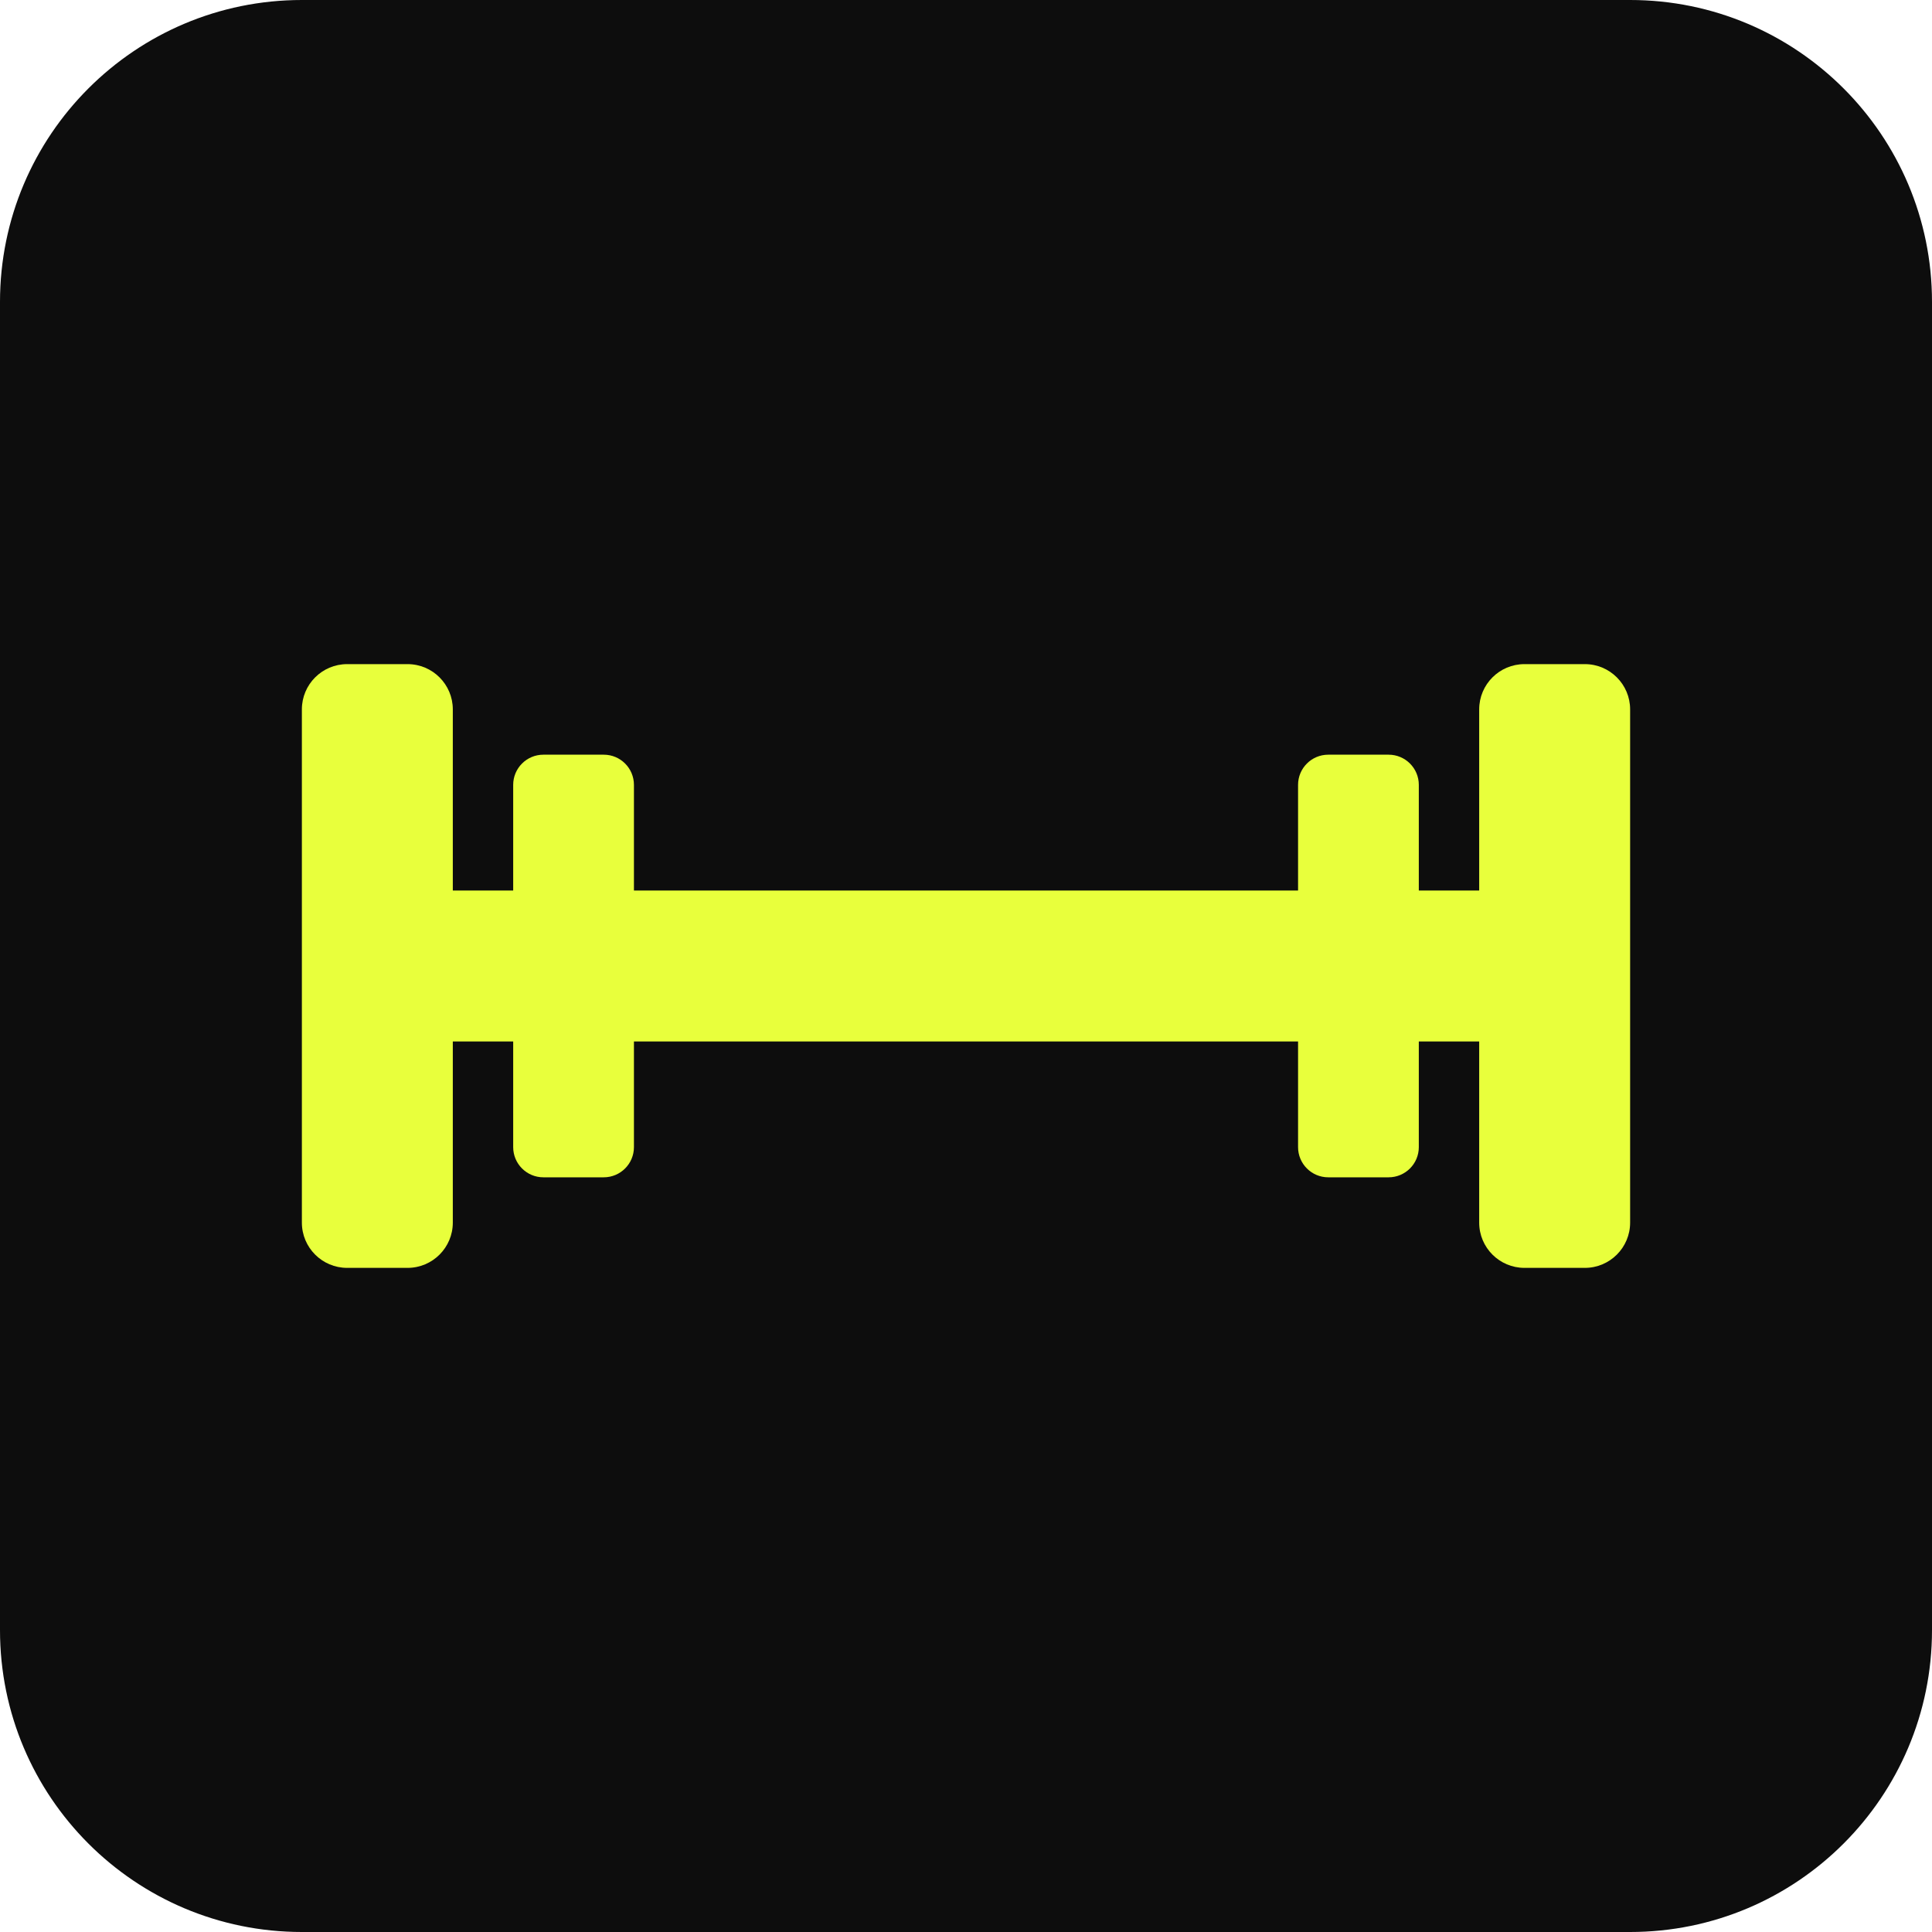
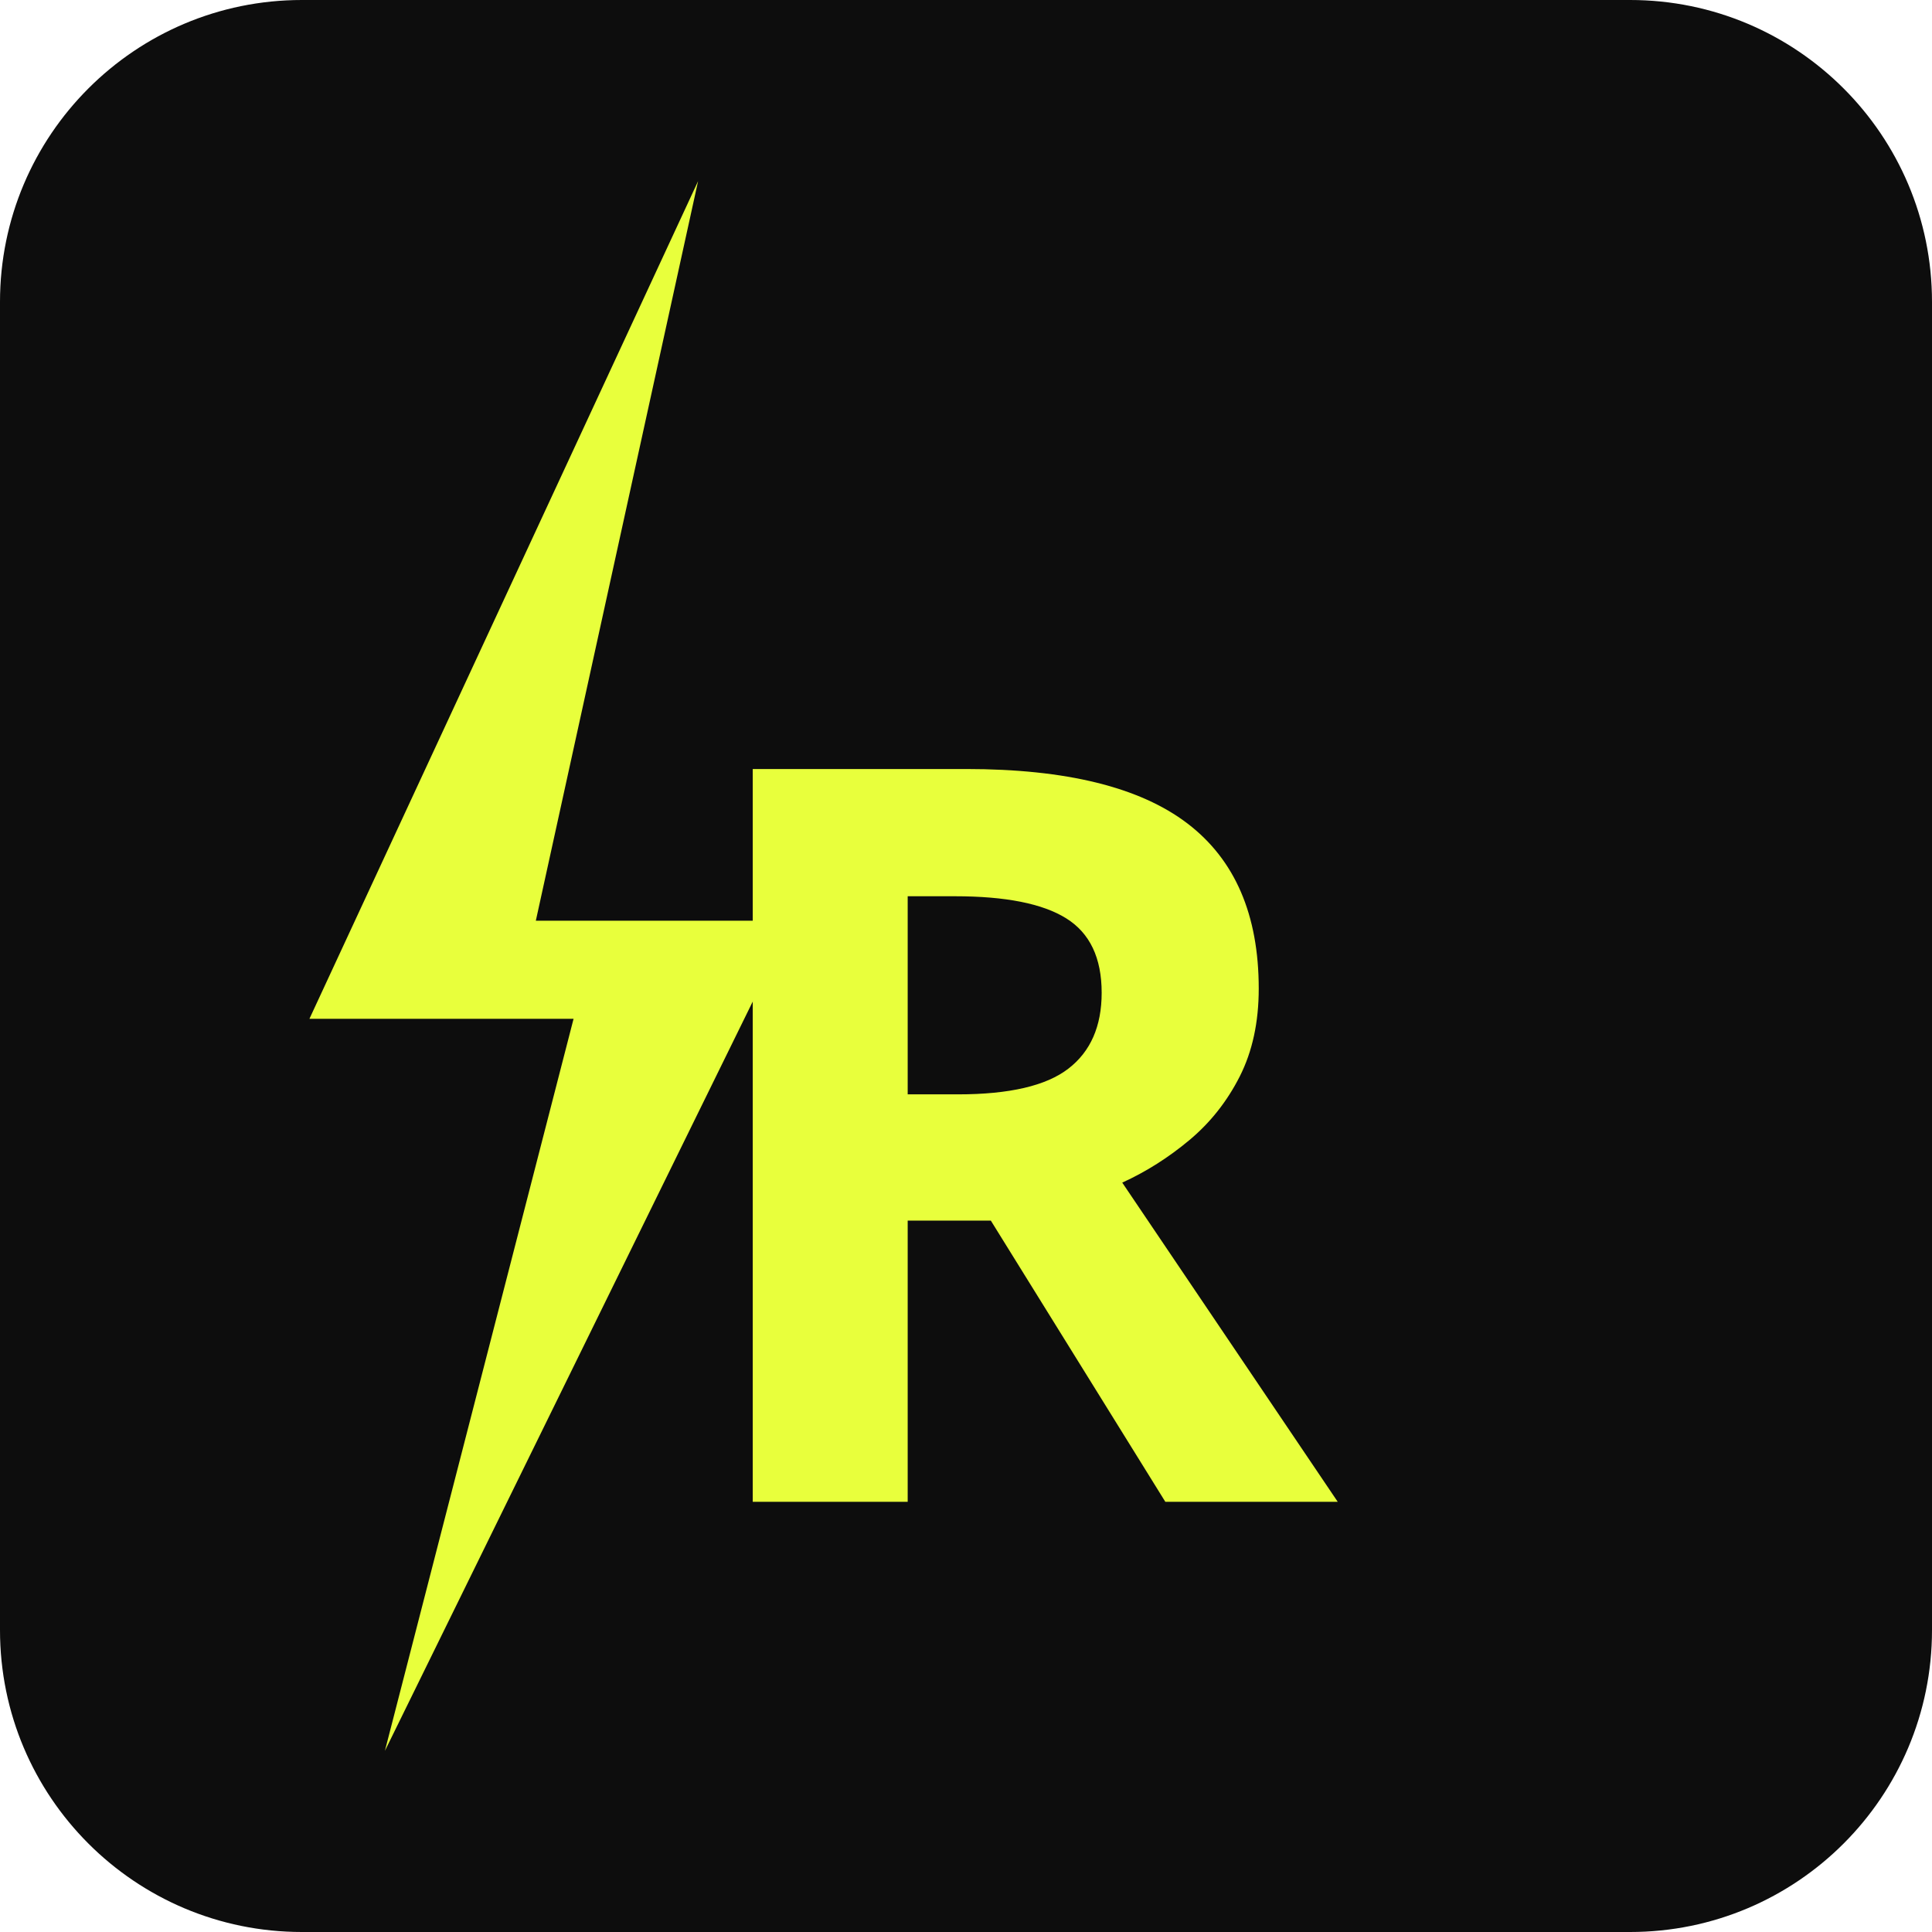
<svg xmlns="http://www.w3.org/2000/svg" viewBox="0 0 512 512">
  <rect width="512" height="512" rx="80" fill="#0d0d0d" />
-   <rect x="96" y="236" width="320" height="40" rx="8" fill="#e8ff3c" />
-   <rect x="80" y="176" width="40" height="160" rx="12" fill="#e8ff3c" />
-   <rect x="392" y="176" width="40" height="160" rx="12" fill="#e8ff3c" />
-   <rect x="136" y="200" width="32" height="112" rx="8" fill="#e8ff3c" />
-   <rect x="344" y="200" width="32" height="112" rx="8" fill="#e8ff3c" />
+   <path d="M185 48 L82 270 L152 270 L102 464 L210 244 L142 244 Z" fill="#e8ff3c" />
+   <text x="175" y="398" font-family="Arial Black, Impact, sans-serif" font-weight="900" font-size="272" fill="#e8ff3c">R</text>
</svg>
